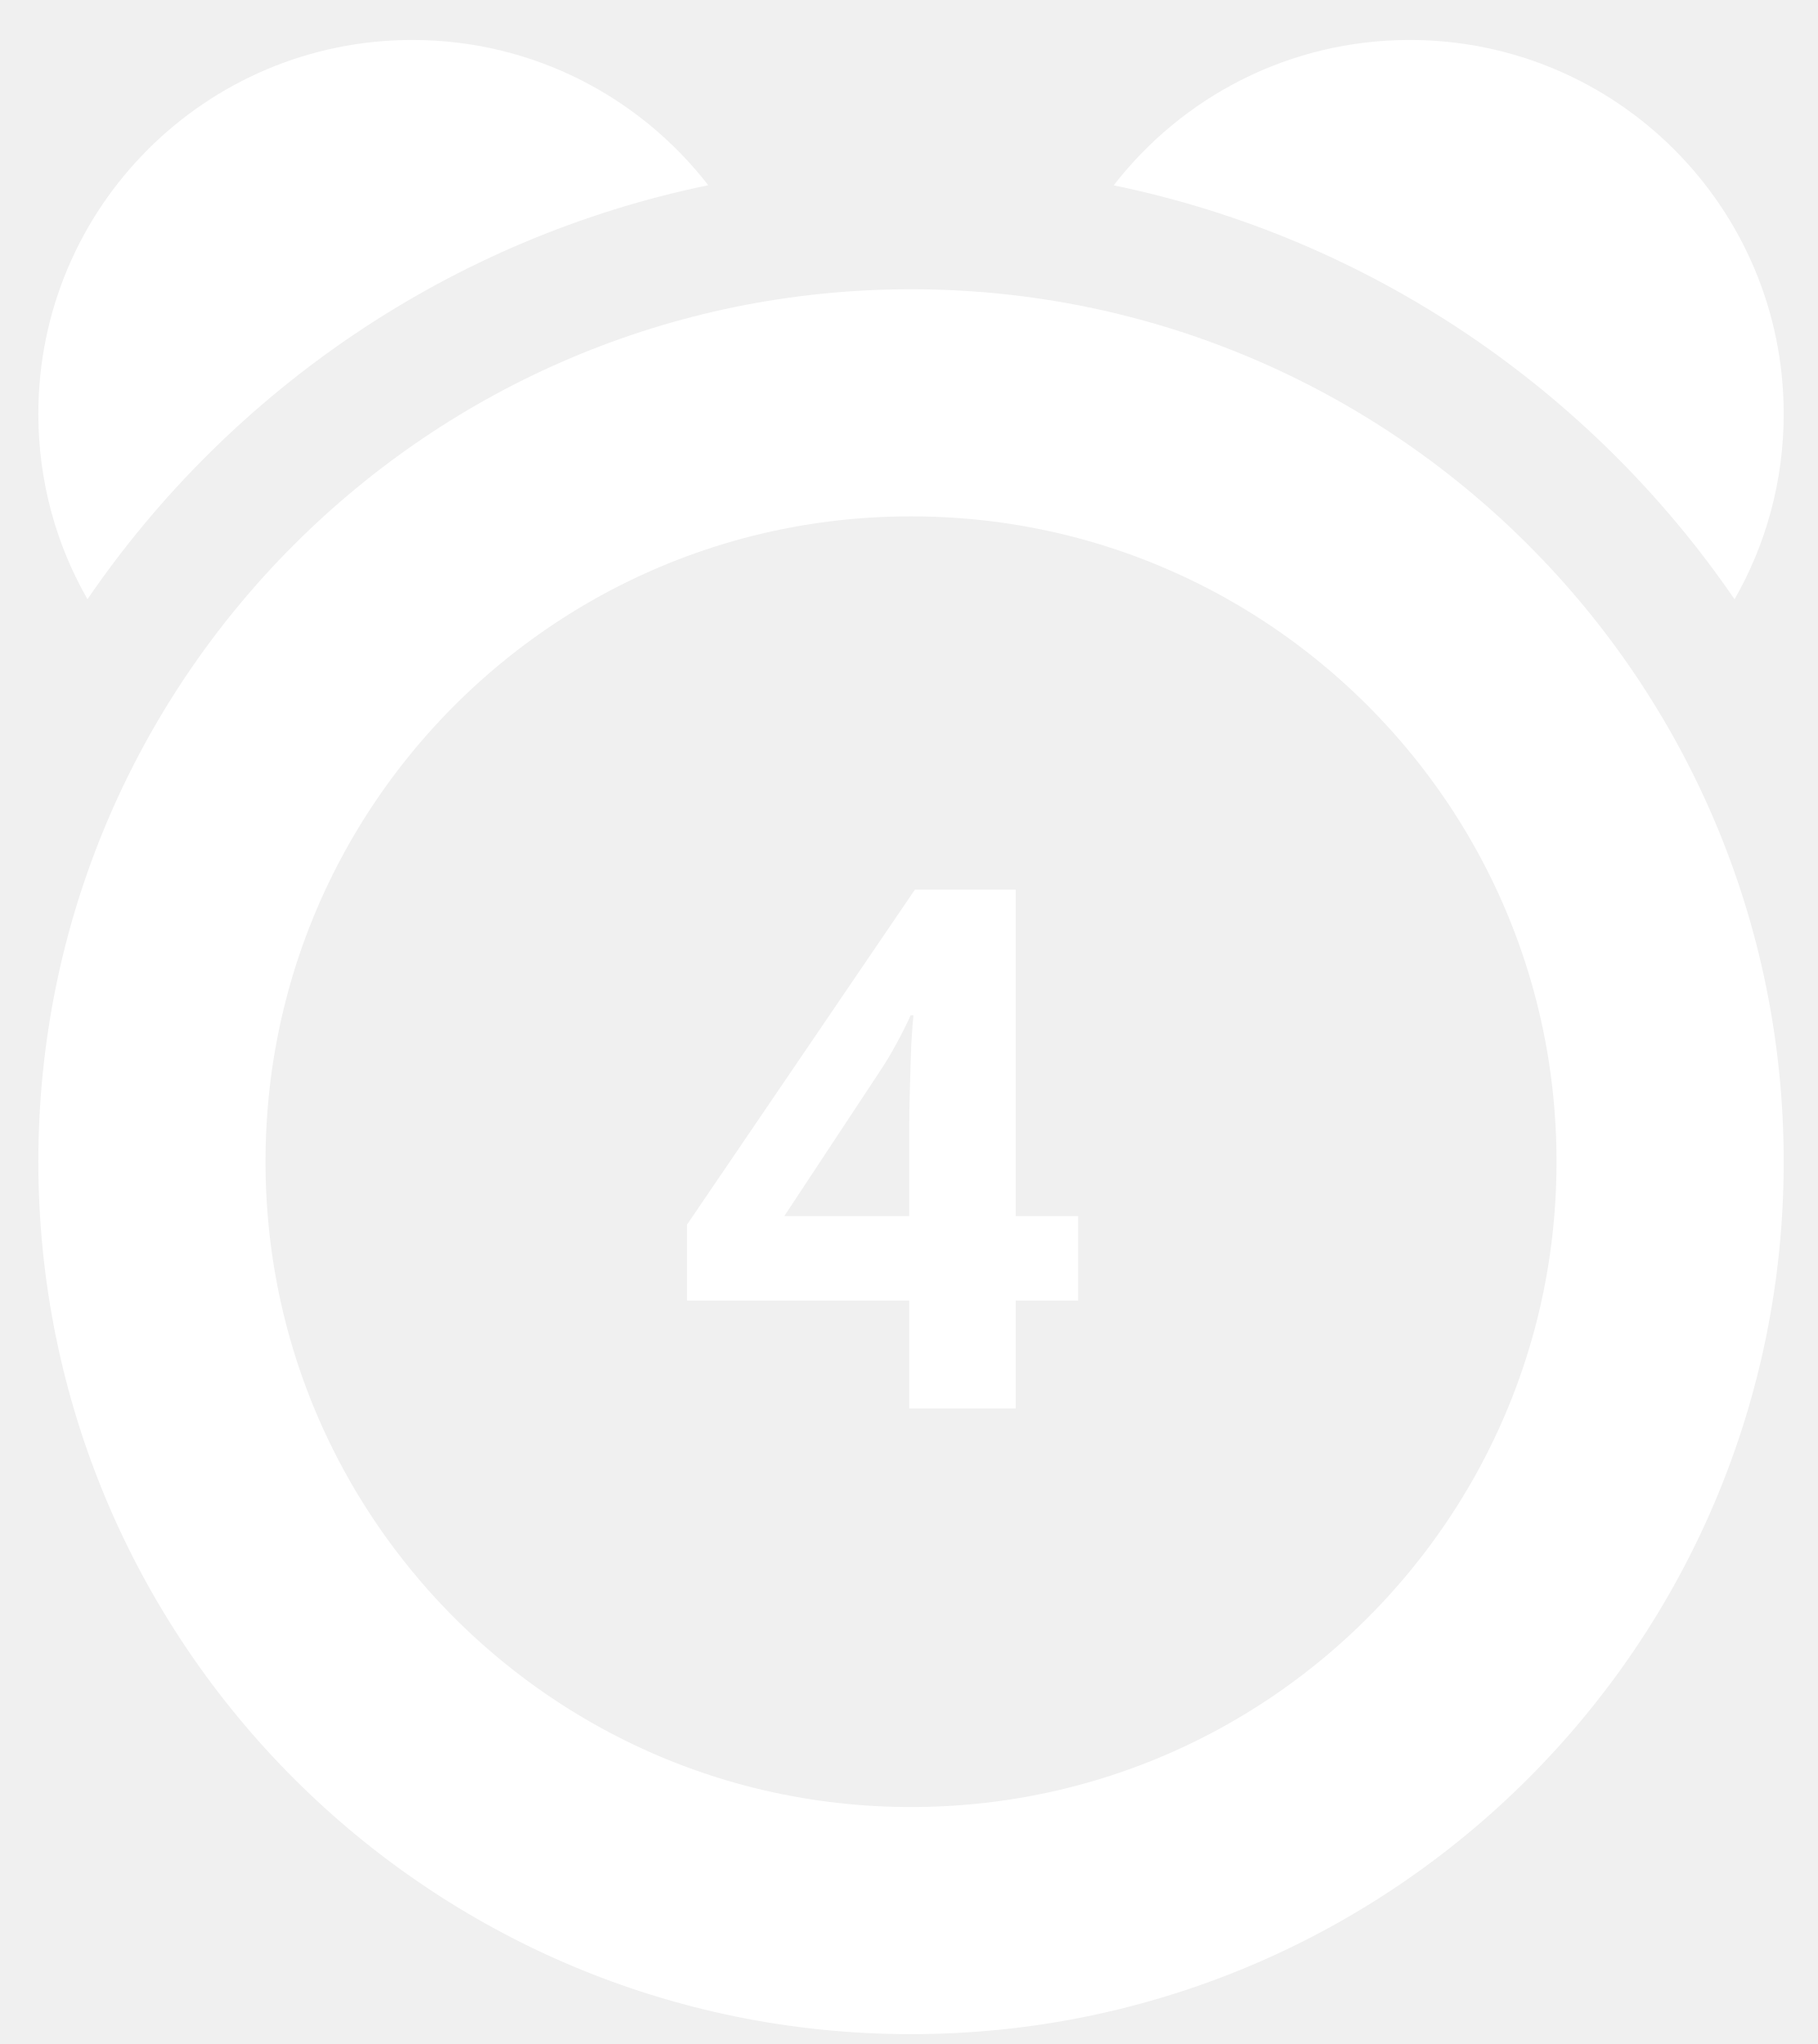
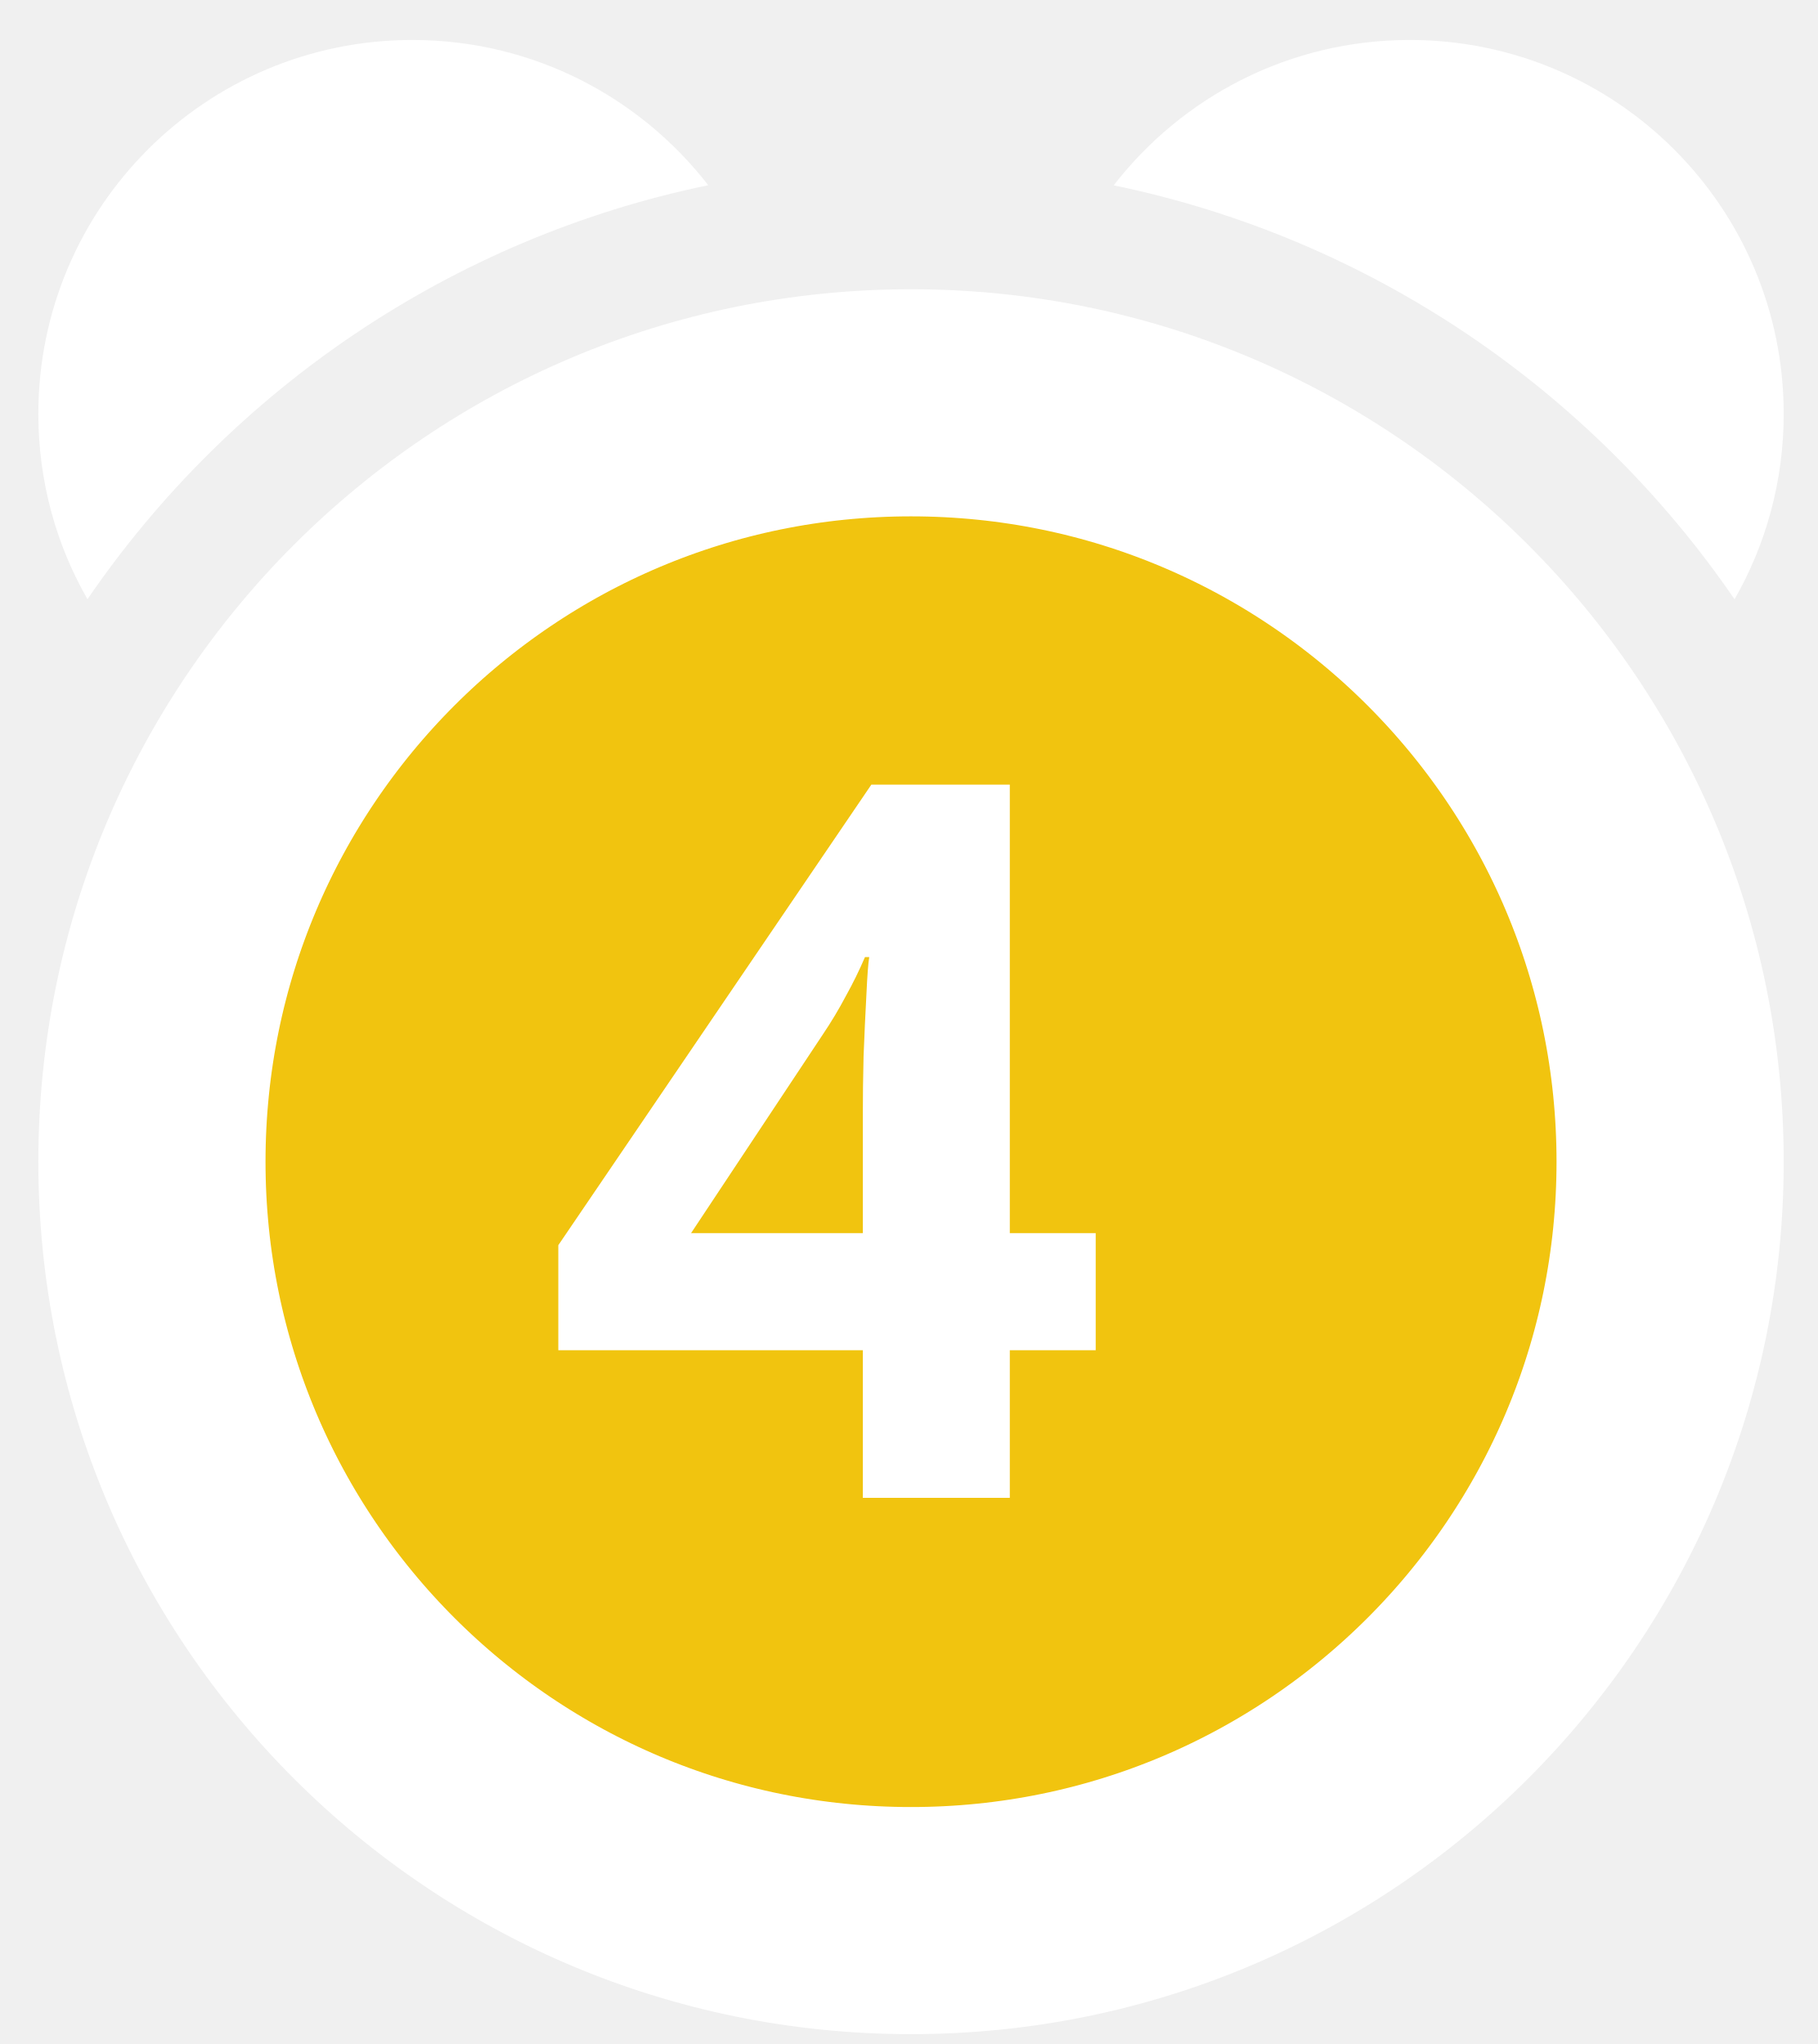
<svg xmlns="http://www.w3.org/2000/svg" xmlns:xlink="http://www.w3.org/1999/xlink" width="40px" height="45px" viewBox="0 0 40 45" version="1.1">
  <defs>
    <path d="M20.173,6.368 C9.565,6.368 0.966,14.968 0.966,25.576 C0.966,36.183 9.565,44.783 20.173,44.783 C30.781,44.783 39.381,36.183 39.381,25.576 C39.381,14.968 30.781,6.368 20.173,6.368 Z" id="path-1" />
    <mask id="mask-2" maskContentUnits="userSpaceOnUse" maskUnits="objectBoundingBox" x="0" y="0" width="38.415" height="38.415" fill="white">
      <use xlink:href="#path-1" />
    </mask>
  </defs>
  <g id="Page-1" stroke="none" stroke-width="1" fill="none" fill-rule="evenodd">
-     <g id="freezetime" transform="translate(-1, 0)">
-       <g stroke-width="1" fill-rule="evenodd" transform="translate(0.878049, 0)" id="Path">
-         <use stroke="#FFFFFF" mask="url(#mask-2)" stroke-width="10" xlink:href="#path-1" />
-         <path d="M15.712,4.08 C14.205,2.134 11.848,0.88 9.198,0.88 C4.651,0.88 0.966,4.565 0.966,9.112 C0.966,10.597 1.358,11.99 2.047,13.192 C5.197,8.588 10.057,5.246 15.712,4.077 L15.712,4.08 Z" fill="#FFFFFF" />
-         <path d="M38.3,13.192 C38.988,11.99 39.381,10.597 39.381,9.112 C39.381,4.565 35.696,0.88 31.149,0.88 C28.498,0.88 26.141,2.134 24.635,4.08 C30.29,5.249 35.147,8.591 38.3,13.195 L38.3,13.195 L38.3,13.192 Z" fill="#FFFFFF" />
-       </g>
-       <text id="2" font-family="SFUIDisplay-Black, SF UI Display" font-size="16" font-weight="700" letter-spacing="1" fill="#FFFFFF">
-         <tspan x="15.855" y="31.004">4</tspan>
+     <g id="freezetime4" transform="translate(-0.121951, 0)">
+       <use id="Path" stroke="#FFFFFF" mask="url(#mask-2)" stroke-width="10" fill="#F1C40F" xlink:href="#path-1" />
+       <path d="M15.712,4.08 C14.205,2.134 11.848,0.88 9.198,0.88 C4.651,0.88 0.966,4.565 0.966,9.112 C0.966,10.597 1.358,11.99 2.047,13.192 C5.197,8.588 10.057,5.246 15.712,4.077 L15.712,4.08 Z" id="Path" fill="#FFFFFF" />
+       <path d="M38.3,13.192 C38.988,11.99 39.381,10.597 39.381,9.112 C39.381,4.565 35.696,0.88 31.149,0.88 C28.498,0.88 26.141,2.134 24.635,4.08 C30.29,5.249 35.147,8.591 38.3,13.195 L38.3,13.195 L38.3,13.192 Z" id="Path" fill="#FFFFFF" />
+       <text id="2" font-family="SFUIDisplay-Black, SF UI Display" font-size="22" font-weight="700" letter-spacing="1.375" fill="#FFFFFF">
+         <tspan x="12.035" y="32.979">4</tspan>
      </text>
    </g>
  </g>
</svg>
